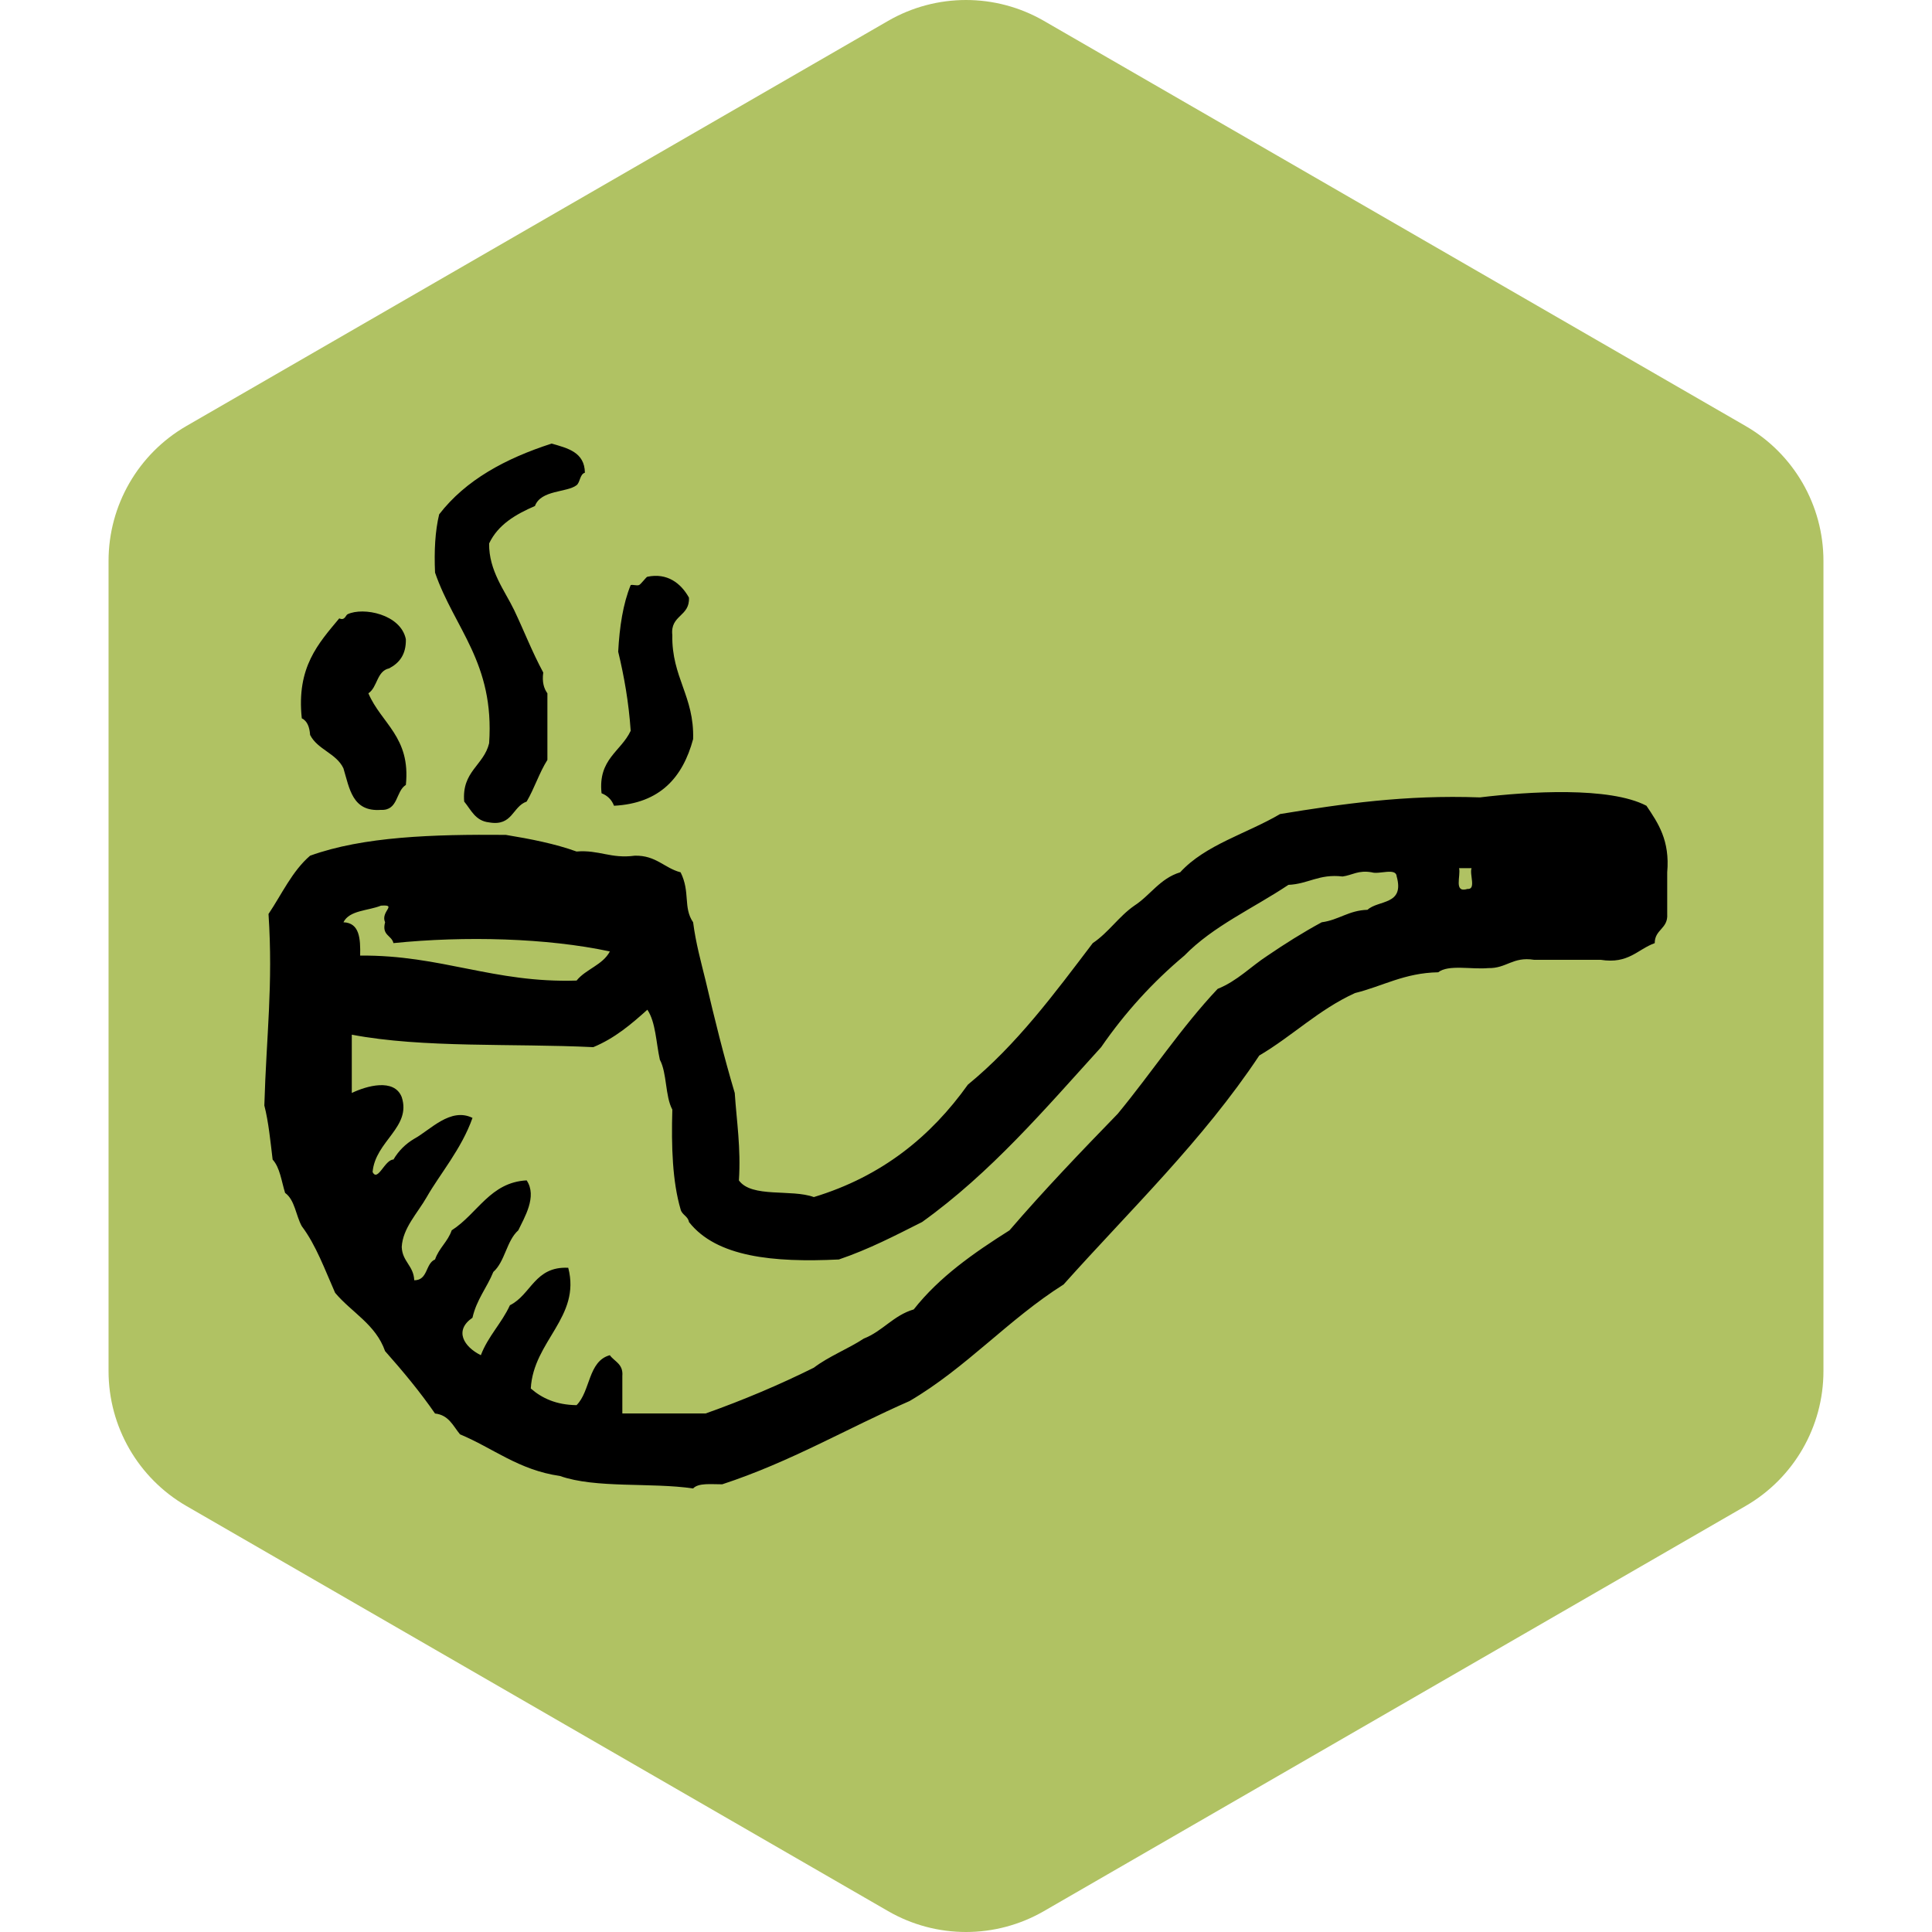
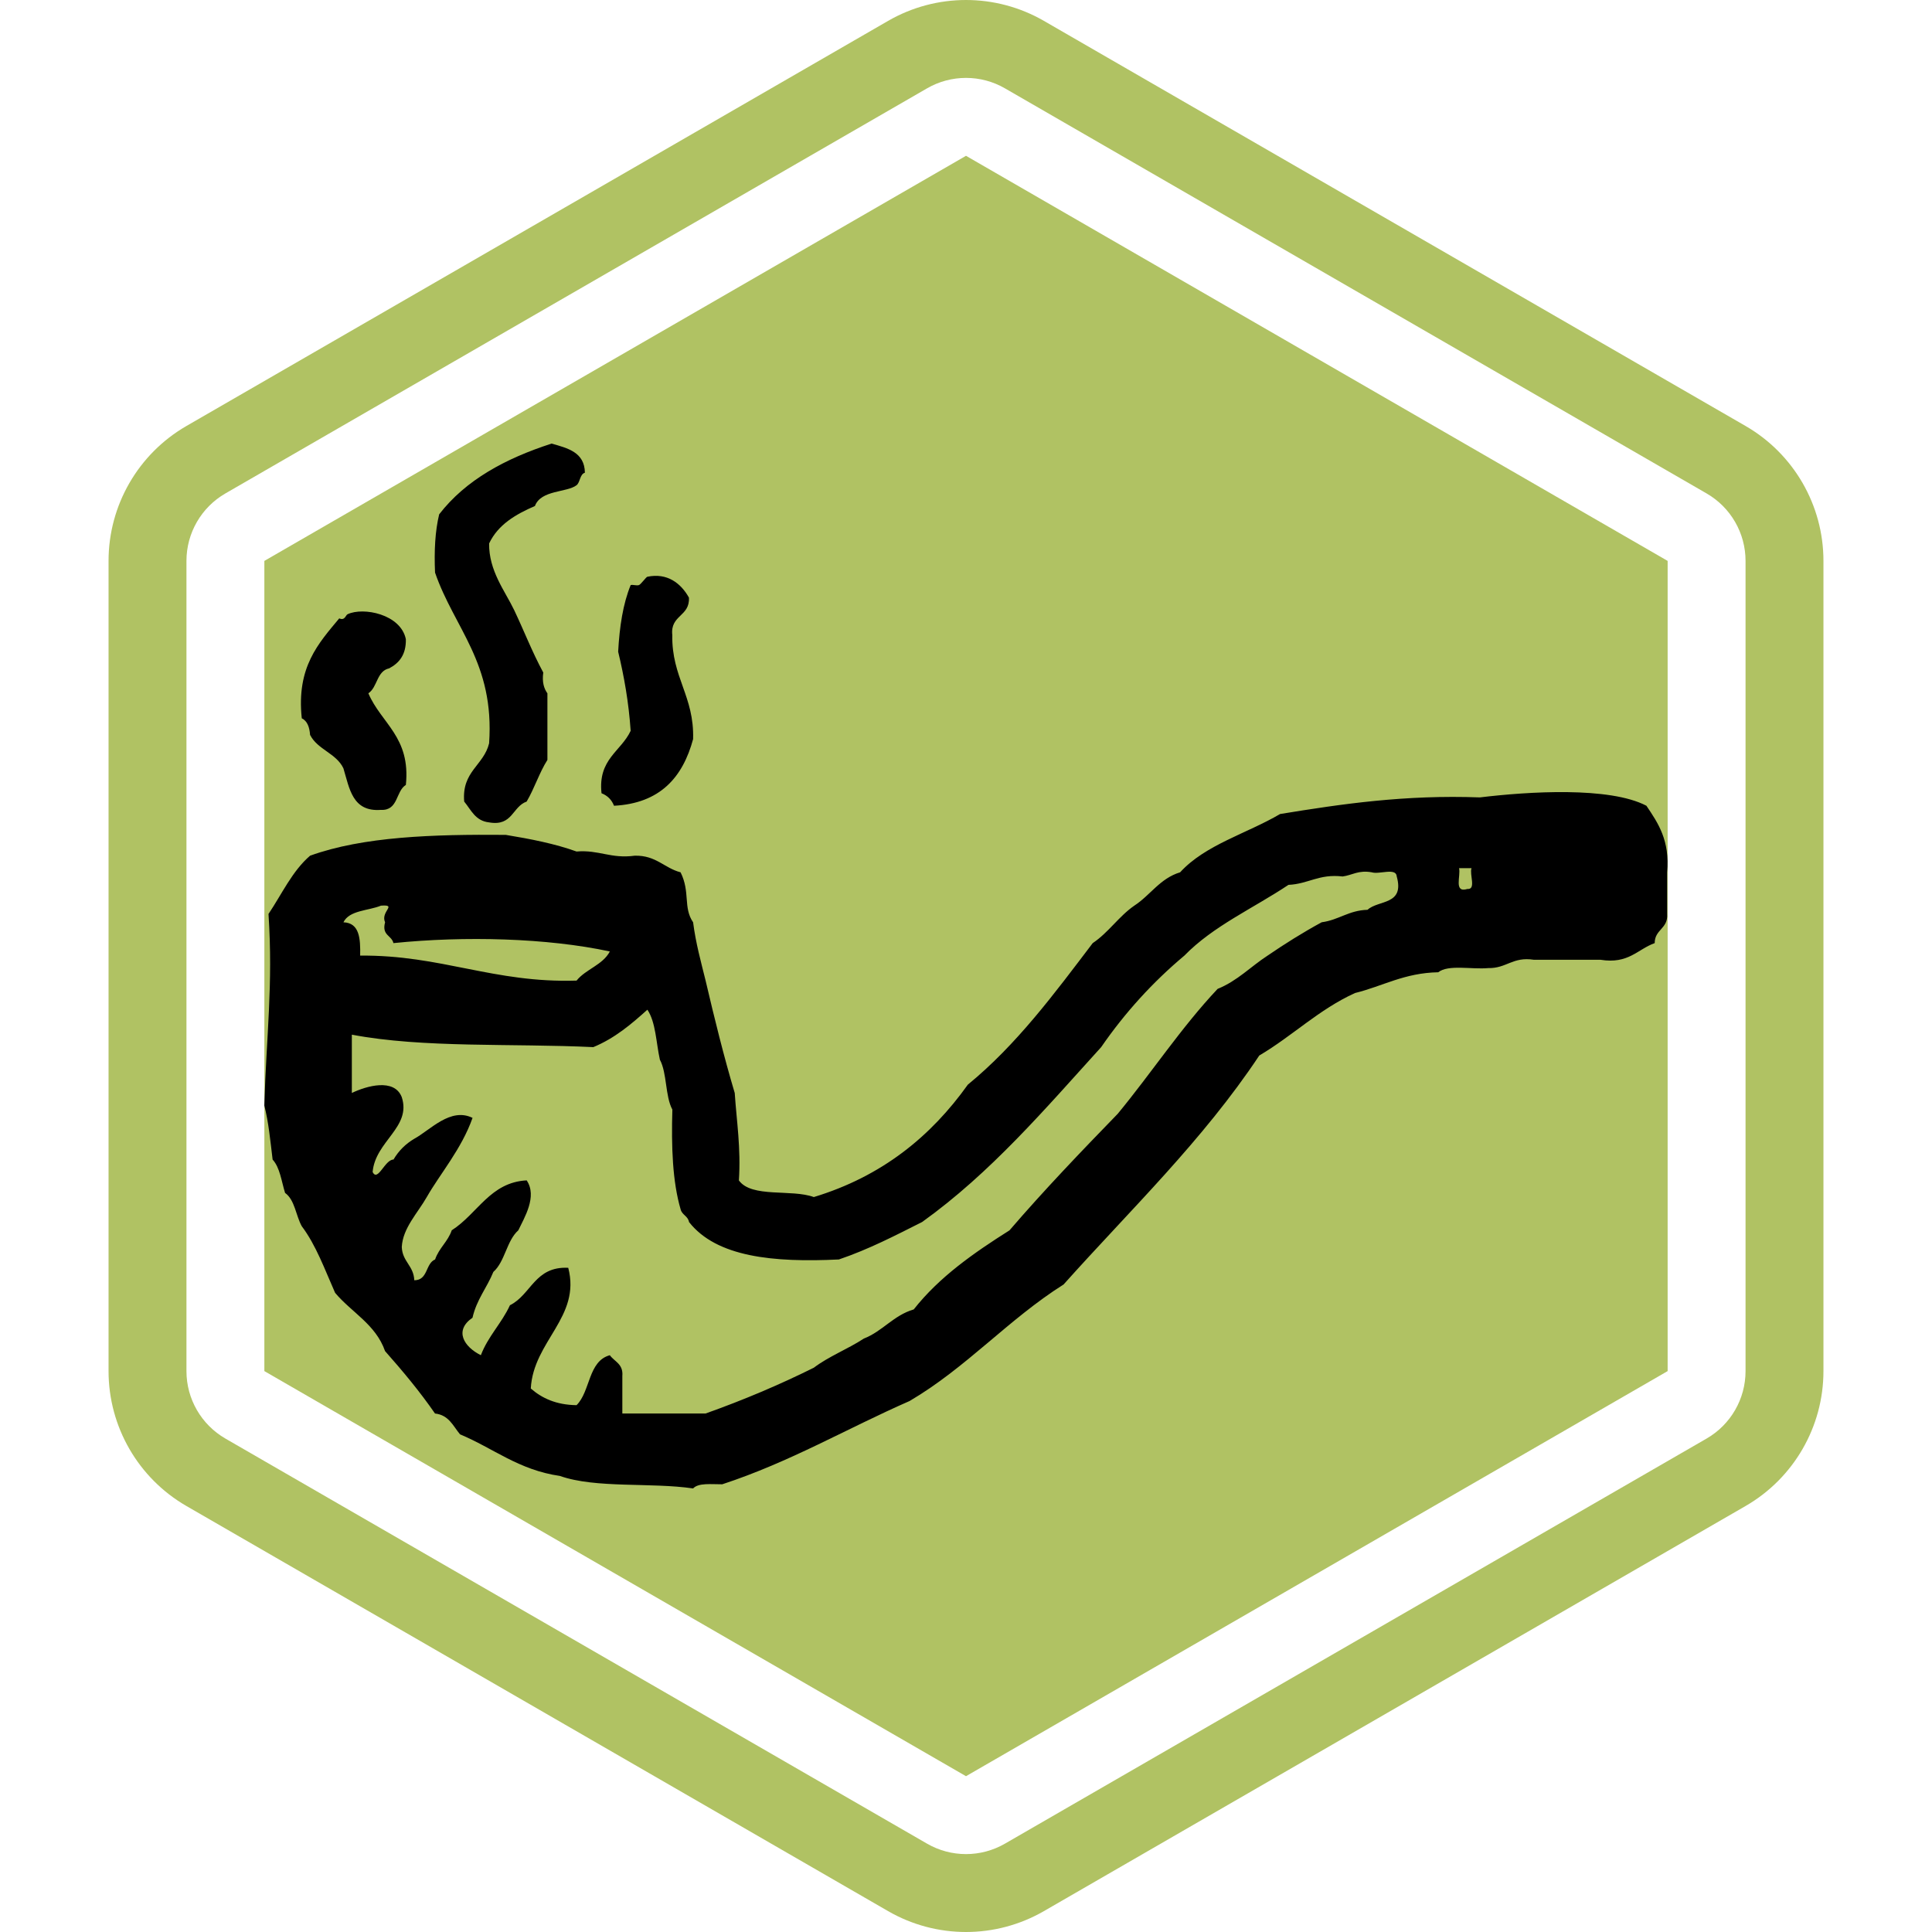
- <svg xmlns="http://www.w3.org/2000/svg" version="1.1" id="logo" x="0px" y="0px" width="124px" height="124px" viewBox="0 0 124 124" xml:space="preserve">
-   <path fill="#B0C263" d="M62,119c-0.863,0-1.727-0.224-2.5-0.67l-45.033-26c-1.547-0.894-2.5-2.544-2.5-4.33V36c0-1.786,0.953-3.437,2.5-4.33l45.033-26C60.273,5.223,61.137,5,62,5s1.727,0.223,2.5,0.67l45.033,26c1.547,0.893,2.5,2.544,2.5,4.33v52c0,1.786-0.953,3.437-2.5,4.33l-45.033,26C63.727,118.776,62.863,119,62,119z" />
-   <path fill="#B0C263" d="M62,10l45.033,26v52L62,114L16.967,88V36L62,10 M62,0c-1.727,0-3.453,0.447-5,1.34l-45.033,26c-3.094,1.786-5,5.088-5,8.66v52c0,3.573,1.906,6.874,5,8.66l45.033,26c1.547,0.893,3.273,1.34,5,1.34s3.453-0.447,5-1.34l45.033-26c3.094-1.786,5-5.088,5-8.66V36c0-3.573-1.906-6.874-5-8.66L67,1.34C65.453,0.447,63.727,0,62,0L62,0z" />
-   <path fill-rule="evenodd" clip-rule="evenodd" d="M31.393,47.706c-0.348,1.431-1.765,1.796-1.6,3.741c0.444,0.536,0.715,1.243,1.6,1.336c1.513,0.264,1.482-1.011,2.408-1.336c0.496-0.838,0.812-1.857,1.332-2.673c0-1.425,0-2.85,0-4.275c-0.222-0.309-0.35-0.716-0.266-1.335c-0.725-1.345-1.227-2.663-1.868-4.008c-0.594-1.24-1.628-2.522-1.606-4.276c0.572-1.208,1.697-1.865,2.941-2.404c0.387-1.043,2.047-0.854,2.671-1.334c0.234-0.182,0.206-0.708,0.535-0.802c-0.019-1.316-1.1-1.574-2.137-1.87c-2.962,0.958-5.508,2.33-7.216,4.541c-0.26,1.074-0.327,2.343-0.265,3.74C29.155,40.327,31.752,42.539,31.393,47.706z M38.609,50.913c0.383,0.149,0.652,0.417,0.8,0.802c2.962-0.155,4.413-1.824,5.077-4.277c0.082-2.755-1.383-3.96-1.336-6.679c-0.141-1.298,1.136-1.179,1.068-2.404c-0.512-0.92-1.394-1.606-2.672-1.337c-0.073,0.015-0.419,0.495-0.534,0.533c-0.16,0.053-0.372-0.04-0.533,0c-0.492,1.202-0.716,2.672-0.802,4.277c0.38,1.577,0.677,3.239,0.802,5.077C39.854,48.239,38.373,48.717,38.609,50.913z M19.904,47.171c0.48,0.944,1.677,1.173,2.137,2.138c0.393,1.302,0.573,2.807,2.406,2.671c1.127,0.058,0.942-1.196,1.602-1.602c0.319-3.079-1.579-3.941-2.405-5.88c0.591-0.389,0.529-1.43,1.336-1.602c0.64-0.34,1.09-0.872,1.069-1.87c-0.325-1.609-2.74-2.079-3.739-1.603c-0.13,0.061-0.17,0.429-0.536,0.266c-1.333,1.606-2.754,3.122-2.405,6.413C19.731,46.279,19.866,46.673,19.904,47.171zM105.672,51.715c-2.37-1.24-7.578-0.912-10.688-0.536c-4.809-0.175-8.845,0.417-12.825,1.068c-2.132,1.255-4.799,1.97-6.414,3.74c-1.298,0.394-1.912,1.473-2.94,2.14c-0.998,0.691-1.656,1.726-2.67,2.405c-2.459,3.239-4.881,6.518-8.014,9.083c-2.375,3.327-5.513,5.888-9.888,7.216c-1.431-0.528-3.989,0.069-4.808-1.069c0.134-2.093-0.145-3.776-0.267-5.611c-0.695-2.333-1.297-4.763-1.871-7.215c-0.298-1.215-0.628-2.4-0.801-3.741c-0.652-0.954-0.169-1.928-0.803-3.207c-1.056-0.277-1.571-1.097-2.938-1.068c-1.546,0.209-2.284-0.387-3.741-0.268c-1.374-0.496-2.935-0.804-4.542-1.068c-4.67-0.04-9.154,0.106-12.558,1.336c-1.151,0.988-1.811,2.462-2.67,3.741c0.3,4.586-0.134,7.721-0.268,12.291c0.272,1.063,0.388,2.282,0.532,3.472c0.472,0.513,0.567,1.393,0.801,2.14c0.625,0.444,0.689,1.45,1.07,2.136c0.919,1.219,1.482,2.794,2.139,4.275c1.055,1.26,2.606,2.022,3.206,3.741c1.128,1.275,2.225,2.585,3.207,4.007c0.885,0.094,1.159,0.8,1.604,1.336c2.136,0.889,3.762,2.292,6.411,2.672c2.303,0.812,5.831,0.403,8.549,0.801c0.344-0.369,1.163-0.263,1.869-0.266c4.362-1.429,7.998-3.58,12.023-5.344c3.649-2.139,6.338-5.242,9.886-7.481c4.289-4.797,8.933-9.237,12.559-14.695c2.131-1.255,3.817-2.949,6.144-4.009c1.787-0.441,3.162-1.293,5.343-1.334c0.647-0.513,2.149-0.169,3.207-0.268c1.186,0.027,1.568-0.749,2.938-0.533c1.425,0,2.854,0,4.275,0c1.801,0.286,2.36-0.67,3.475-1.069c0-0.893,0.867-0.913,0.801-1.871c0-0.89,0-1.781,0-2.673C107.185,53.938,106.423,52.829,105.672,51.715z M24.448,58.127c1.091-0.082-0.044,0.369,0.268,1.067c-0.228,0.853,0.42,0.827,0.536,1.337c4.573-0.468,9.871-0.33,13.89,0.535c-0.459,0.874-1.54,1.13-2.136,1.869c-5.332,0.168-8.679-1.651-13.891-1.603c0.026-1.093-0.037-2.103-1.072-2.138C22.424,58.416,23.625,58.461,24.448,58.127zM87.769,58.393c-1.209,0.036-1.838,0.653-2.939,0.801c-1.213,0.658-2.359,1.38-3.472,2.138c-1.08,0.701-1.938,1.625-3.207,2.136c-2.334,2.475-4.236,5.381-6.413,8.018c-2.368,2.439-4.722,4.895-6.946,7.48c-2.291,1.448-4.497,2.983-6.146,5.075c-1.308,0.385-1.99,1.396-3.204,1.871c-1.024,0.672-2.248,1.139-3.209,1.87c-2.2,1.093-4.515,2.074-6.946,2.938c-1.782,0-3.562,0-5.344,0c0-0.801,0-1.603,0-2.404c0.068-0.781-0.505-0.923-0.803-1.336c-1.401,0.379-1.24,2.324-2.136,3.206c-1.318-0.018-2.222-0.449-2.937-1.069c0.167-3.057,3.23-4.578,2.404-7.748c-2.153-0.105-2.374,1.725-3.743,2.404c-0.532,1.158-1.4,1.984-1.867,3.207c-1.088-0.539-1.734-1.584-0.536-2.406c0.262-1.165,0.925-1.923,1.338-2.939c0.753-0.668,0.847-2.001,1.602-2.67c0.378-0.802,1.235-2.172,0.536-3.206c-2.345,0.126-3.135,2.129-4.81,3.206c-0.249,0.73-0.821,1.14-1.068,1.869c-0.628,0.262-0.445,1.339-1.336,1.337c-0.04-0.943-0.766-1.195-0.803-2.137c0.065-1.213,1.013-2.166,1.606-3.206c0.833-1.466,2.229-3.078,2.936-5.079c-1.416-0.698-2.712,0.781-3.739,1.339c-0.559,0.331-1.008,0.776-1.334,1.334c-0.56,0.003-1.004,1.457-1.339,0.804c0.17-1.991,2.503-2.871,1.87-4.811c-0.484-1.237-2.278-0.712-3.205-0.266c0-1.246,0-2.494,0-3.741c4.564,0.869,10.316,0.549,15.499,0.801c1.384-0.574,2.441-1.477,3.471-2.403c0.538,0.798,0.559,2.112,0.801,3.207c0.466,0.867,0.334,2.337,0.802,3.204c-0.07,2.387,0.008,4.624,0.533,6.413c0.094,0.352,0.469,0.421,0.535,0.802c1.761,2.247,5.405,2.61,9.62,2.404c1.928-0.654,3.623-1.539,5.342-2.404c4.41-3.161,7.888-7.252,11.491-11.222c1.527-2.214,3.307-4.172,5.342-5.877c1.844-1.897,4.44-3.044,6.679-4.541c1.283-0.056,1.957-0.717,3.477-0.537c0.627-0.085,1.004-0.421,1.87-0.268c0.467,0.155,1.568-0.322,1.602,0.268C90.159,58.108,88.464,57.752,87.769,58.393z M94.182,57.056c-0.896,0.275-0.416-0.831-0.535-1.335c0.266,0,0.535,0,0.801,0C94.302,56.11,94.763,57.103,94.182,57.056z" />
+ <svg xmlns="http://www.w3.org/2000/svg" width="124" height="124" viewBox="0 0 124 124">
+   <path fill="#B0C263" d="M62 119c-.863 0-1.727-.224-2.5-.67l-45.033-26c-1.547-.894-2.5-2.544-2.5-4.33V36c0-1.786.953-3.437 2.5-4.33l45.033-26C60.273 5.223 61.137 5 62 5s1.727.223 2.5.67l45.033 26c1.547.893 2.5 2.544 2.5 4.33v52c0 1.786-.953 3.437-2.5 4.33l-45.033 26c-.773.446-1.637.67-2.5.67zM62 10l45.033 26v52L62 114 16.967 88V36L62 10m0-10c-1.727 0-3.453.447-5 1.34l-45.033 26c-3.094 1.786-5 5.088-5 8.66v52c0 3.573 1.906 6.874 5 8.66l45.033 26c1.547.893 3.273 1.34 5 1.34s3.453-.447 5-1.34l45.033-26c3.094-1.786 5-5.088 5-8.66V36c0-3.573-1.906-6.874-5-8.66L67 1.34C65.453.447 63.727 0 62 0z" />
+   <path fill-rule="evenodd" clip-rule="evenodd" d="M31.393 47.706c-.348 1.43-1.765 1.796-1.6 3.74.444.537.715 1.244 1.6 1.337 1.513.264 1.482-1.01 2.408-1.336.497-.838.813-1.857 1.333-2.673V44.5c-.222-.31-.35-.717-.266-1.336C34.142 41.82 33.64 40.5 33 39.156c-.595-1.24-1.63-2.522-1.607-4.276.572-1.208 1.697-1.865 2.94-2.404.388-1.043 2.048-.854 2.672-1.334.234-.182.206-.708.535-.802-.02-1.316-1.1-1.574-2.137-1.87-2.962.958-5.508 2.33-7.216 4.54-.26 1.075-.327 2.344-.265 3.74 1.233 3.577 3.83 5.79 3.47 10.956zm7.216 3.207c.382.15.65.417.8.802 2.96-.155 4.412-1.824 5.076-4.277.082-2.755-1.383-3.96-1.336-6.68-.14-1.297 1.136-1.178 1.068-2.403-.512-.92-1.394-1.606-2.672-1.337-.073.015-.42.495-.534.533-.16.054-.372-.04-.533 0-.493 1.203-.717 2.673-.803 4.278.38 1.577.677 3.24.802 5.077-.626 1.334-2.107 1.812-1.87 4.008zM19.903 47.17c.48.945 1.677 1.174 2.137 2.14.394 1.3.574 2.806 2.407 2.67 1.127.058.942-1.196 1.602-1.602.318-3.08-1.58-3.94-2.406-5.88.59-.39.53-1.43 1.336-1.602.64-.34 1.09-.872 1.07-1.87-.326-1.61-2.74-2.08-3.74-1.603-.13.06-.17.43-.536.266-1.333 1.605-2.754 3.12-2.405 6.412.36.177.496.57.534 1.07zm85.768 4.545c-2.37-1.24-7.578-.912-10.688-.536-4.81-.176-8.845.416-12.825 1.067-2.133 1.255-4.8 1.97-6.415 3.74-1.298.394-1.912 1.473-2.94 2.14-.998.69-1.656 1.726-2.67 2.405-2.46 3.24-4.88 6.518-8.014 9.083-2.374 3.327-5.512 5.888-9.887 7.216-1.43-.527-3.99.07-4.808-1.068.134-2.093-.145-3.776-.267-5.61-.695-2.334-1.297-4.764-1.87-7.216-.3-1.215-.63-2.4-.802-3.74-.652-.955-.17-1.93-.803-3.208-1.056-.277-1.57-1.097-2.938-1.068-1.546.21-2.284-.387-3.74-.268-1.375-.496-2.936-.804-4.543-1.068-4.67-.04-9.154.106-12.558 1.336-1.15.988-1.81 2.462-2.67 3.74.3 4.587-.134 7.722-.268 12.292.272 1.063.388 2.282.532 3.472.472.513.567 1.393.8 2.14.626.444.69 1.45 1.07 2.136.92 1.22 1.483 2.794 2.14 4.275 1.055 1.26 2.606 2.022 3.206 3.74 1.128 1.276 2.225 2.586 3.207 4.008.886.094 1.16.8 1.605 1.336 2.136.888 3.762 2.29 6.41 2.67 2.304.813 5.832.404 8.55.802.344-.37 1.163-.263 1.87-.266 4.36-1.43 7.997-3.58 12.022-5.344 3.65-2.14 6.338-5.242 9.886-7.48 4.29-4.798 8.933-9.238 12.56-14.696 2.13-1.255 3.816-2.95 6.143-4.01 1.787-.44 3.162-1.292 5.343-1.333.646-.513 2.148-.17 3.206-.268 1.186.027 1.568-.75 2.938-.533h4.275c1.8.286 2.36-.67 3.474-1.07 0-.892.867-.912.8-1.87V55.99c.18-2.052-.58-3.16-1.332-4.275zm-81.224 6.412c1.09-.082-.044.37.268 1.067-.228.853.42.827.536 1.337 4.573-.467 9.87-.33 13.89.536-.46.874-1.54 1.13-2.136 1.87-5.332.167-8.68-1.652-13.89-1.604.025-1.093-.038-2.103-1.073-2.138.38-.778 1.582-.733 2.405-1.067zm63.32.266c-1.208.036-1.837.653-2.938.8-1.213.66-2.36 1.38-3.472 2.14-1.08.7-1.938 1.624-3.207 2.135-2.333 2.475-4.235 5.38-6.412 8.018-2.368 2.44-4.722 4.895-6.946 7.48-2.29 1.448-4.497 2.983-6.146 5.075-1.308.386-1.99 1.397-3.204 1.872-1.024.672-2.248 1.14-3.21 1.87-2.2 1.093-4.514 2.074-6.945 2.938h-5.344v-2.404c.068-.78-.505-.923-.803-1.336-1.4.38-1.24 2.324-2.136 3.206-1.318-.018-2.222-.45-2.937-1.07.167-3.056 3.23-4.577 2.404-7.747-2.152-.106-2.373 1.724-3.742 2.403-.532 1.158-1.4 1.984-1.867 3.207-1.087-.54-1.733-1.584-.535-2.406.262-1.165.925-1.923 1.338-2.94.753-.667.847-2 1.602-2.67.378-.8 1.235-2.17.536-3.205-2.344.125-3.134 2.128-4.81 3.205-.248.73-.82 1.14-1.067 1.87-.628.26-.445 1.338-1.336 1.336-.04-.942-.766-1.194-.803-2.136.065-1.213 1.013-2.166 1.606-3.206.833-1.466 2.23-3.078 2.936-5.08-1.416-.697-2.712.782-3.74 1.34-.558.33-1.007.776-1.333 1.334-.56.003-1.004 1.457-1.34.804.17-1.99 2.504-2.87 1.87-4.81-.483-1.238-2.277-.713-3.204-.267v-3.742c4.563.87 10.315.55 15.498.8 1.384-.573 2.44-1.476 3.47-2.402.54.798.56 2.112.802 3.207.466.867.334 2.337.802 3.204-.07 2.387.008 4.624.533 6.413.094.352.47.42.535.802 1.76 2.247 5.405 2.61 9.62 2.404 1.928-.654 3.623-1.54 5.342-2.404 4.41-3.16 7.888-7.252 11.49-11.222 1.528-2.214 3.308-4.172 5.343-5.877 1.844-1.897 4.44-3.044 6.68-4.54 1.282-.057 1.956-.718 3.476-.538.628-.085 1.005-.42 1.87-.268.468.155 1.57-.322 1.603.268.516 1.853-1.18 1.497-1.874 2.138zm6.414-1.337c-.896.275-.416-.83-.535-1.335h.8c-.145.39.316 1.383-.265 1.336z" />
</svg>
